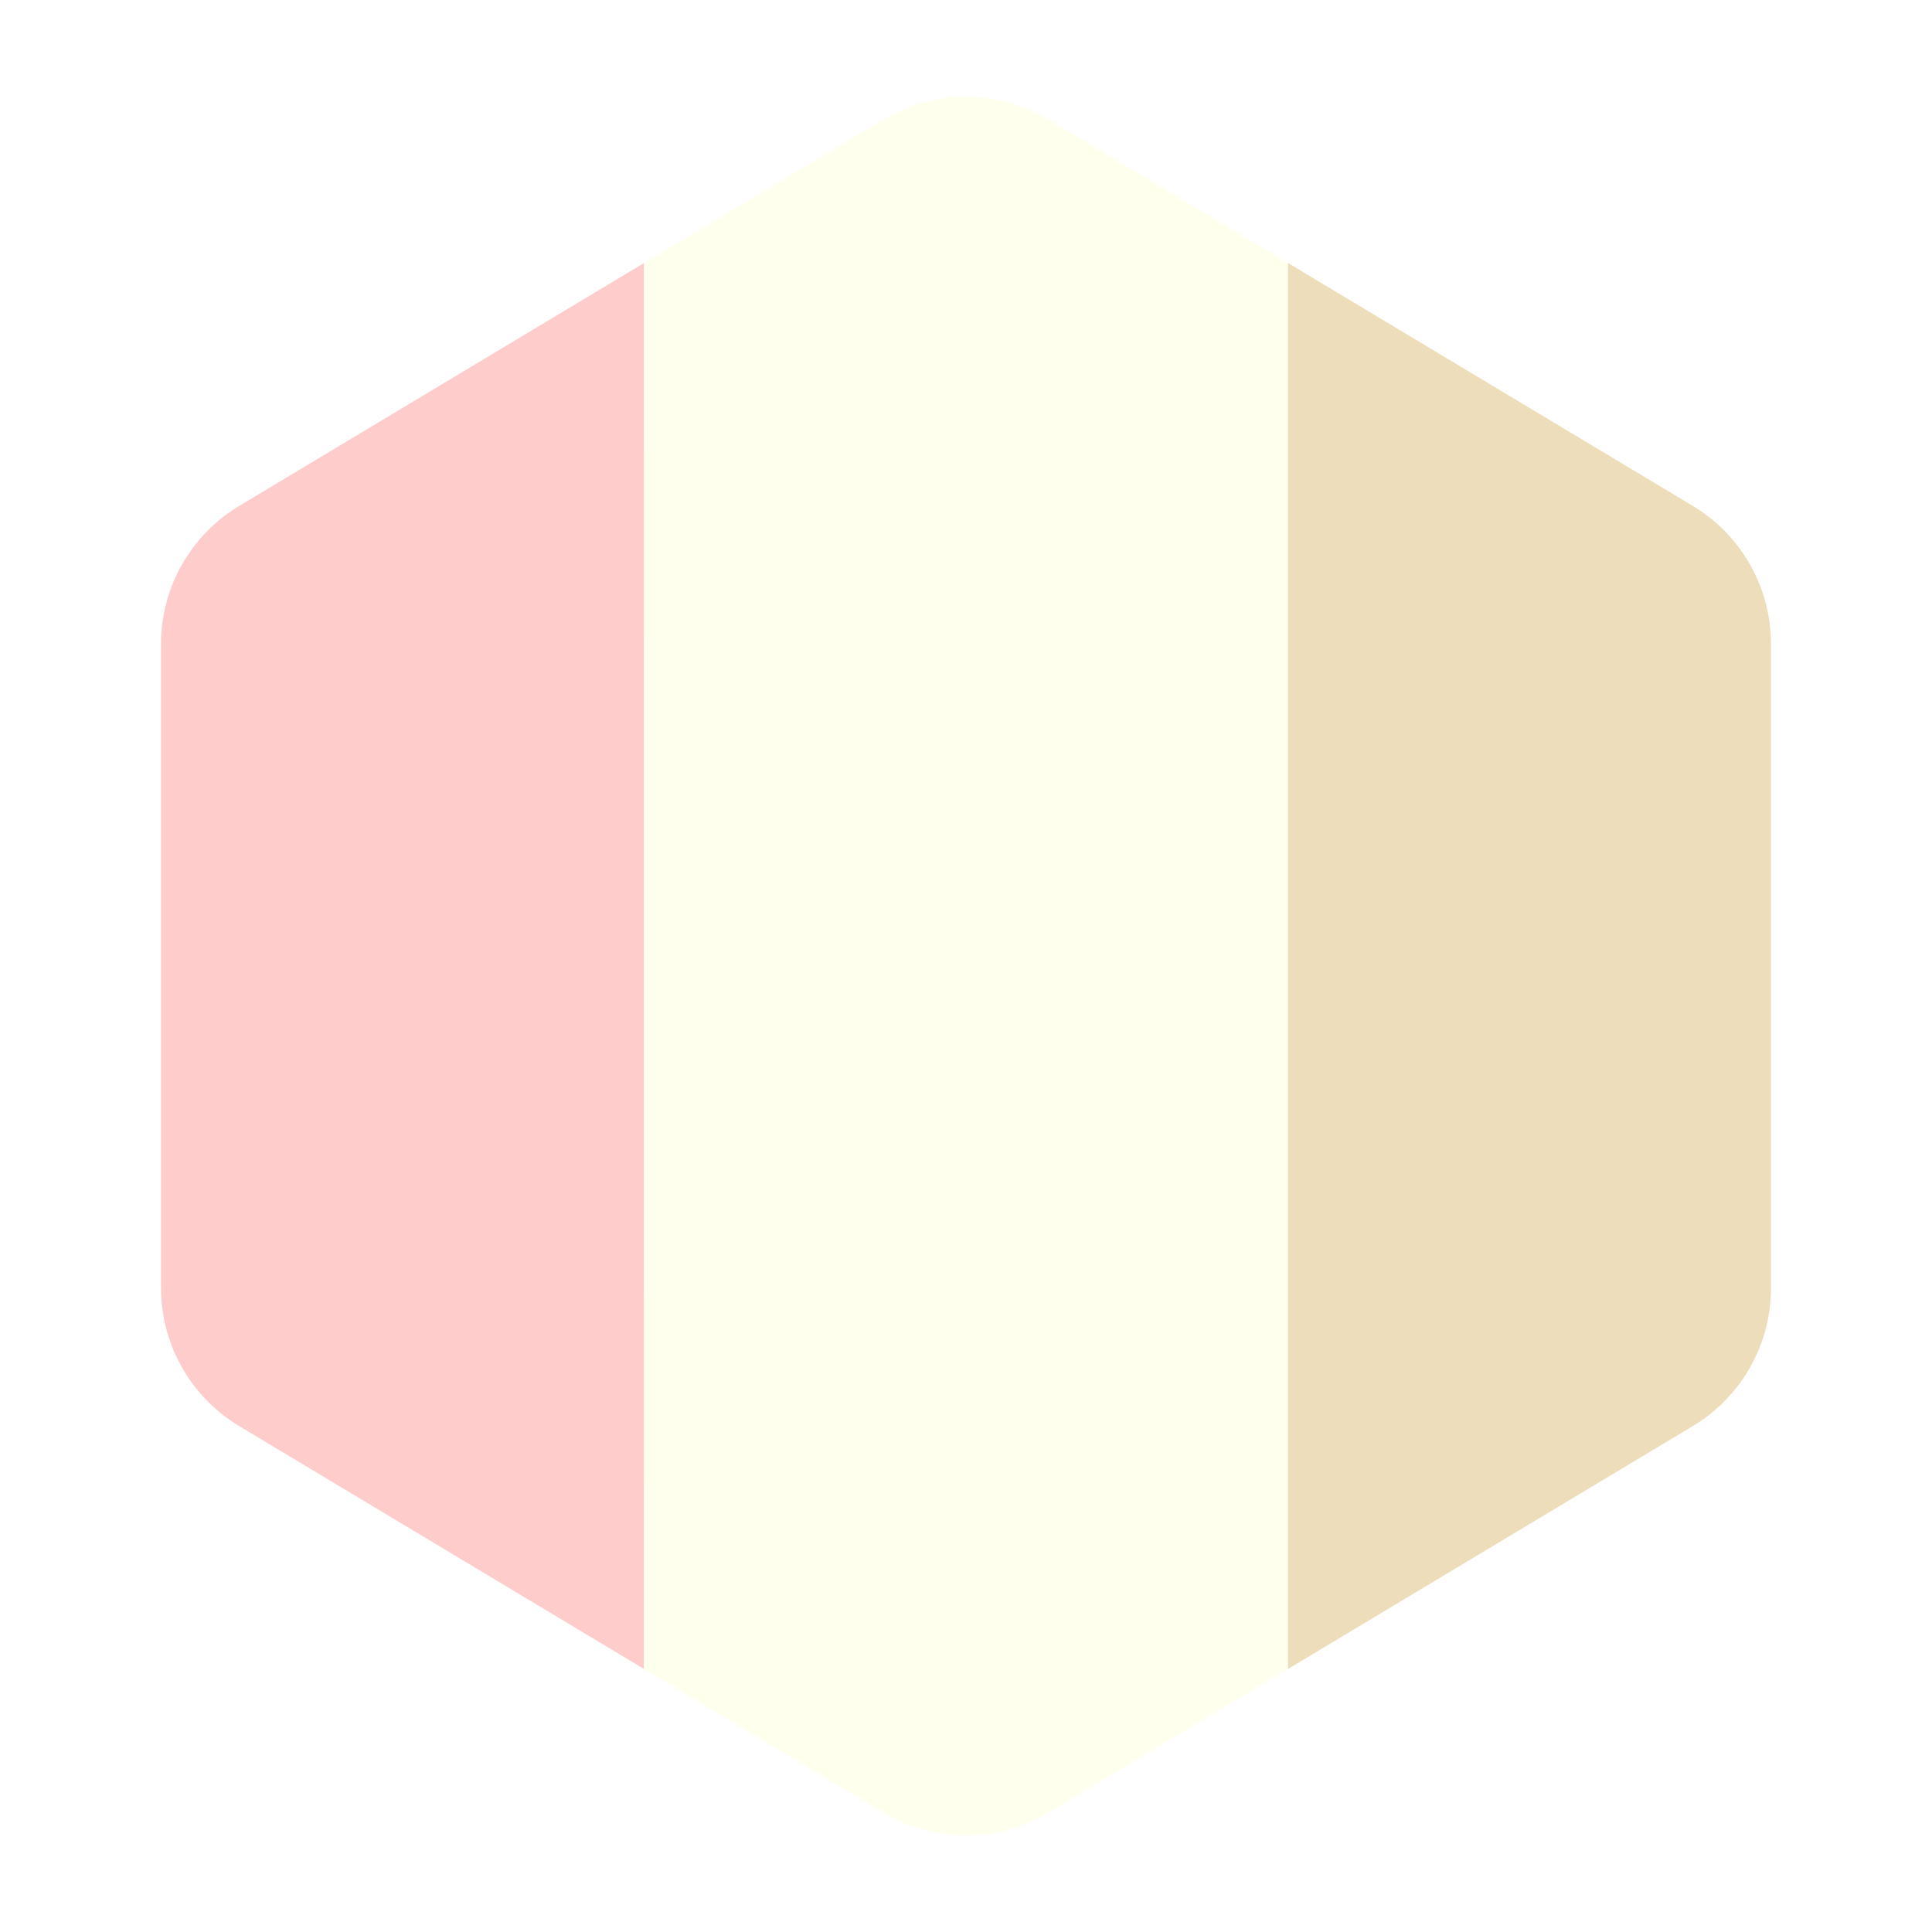
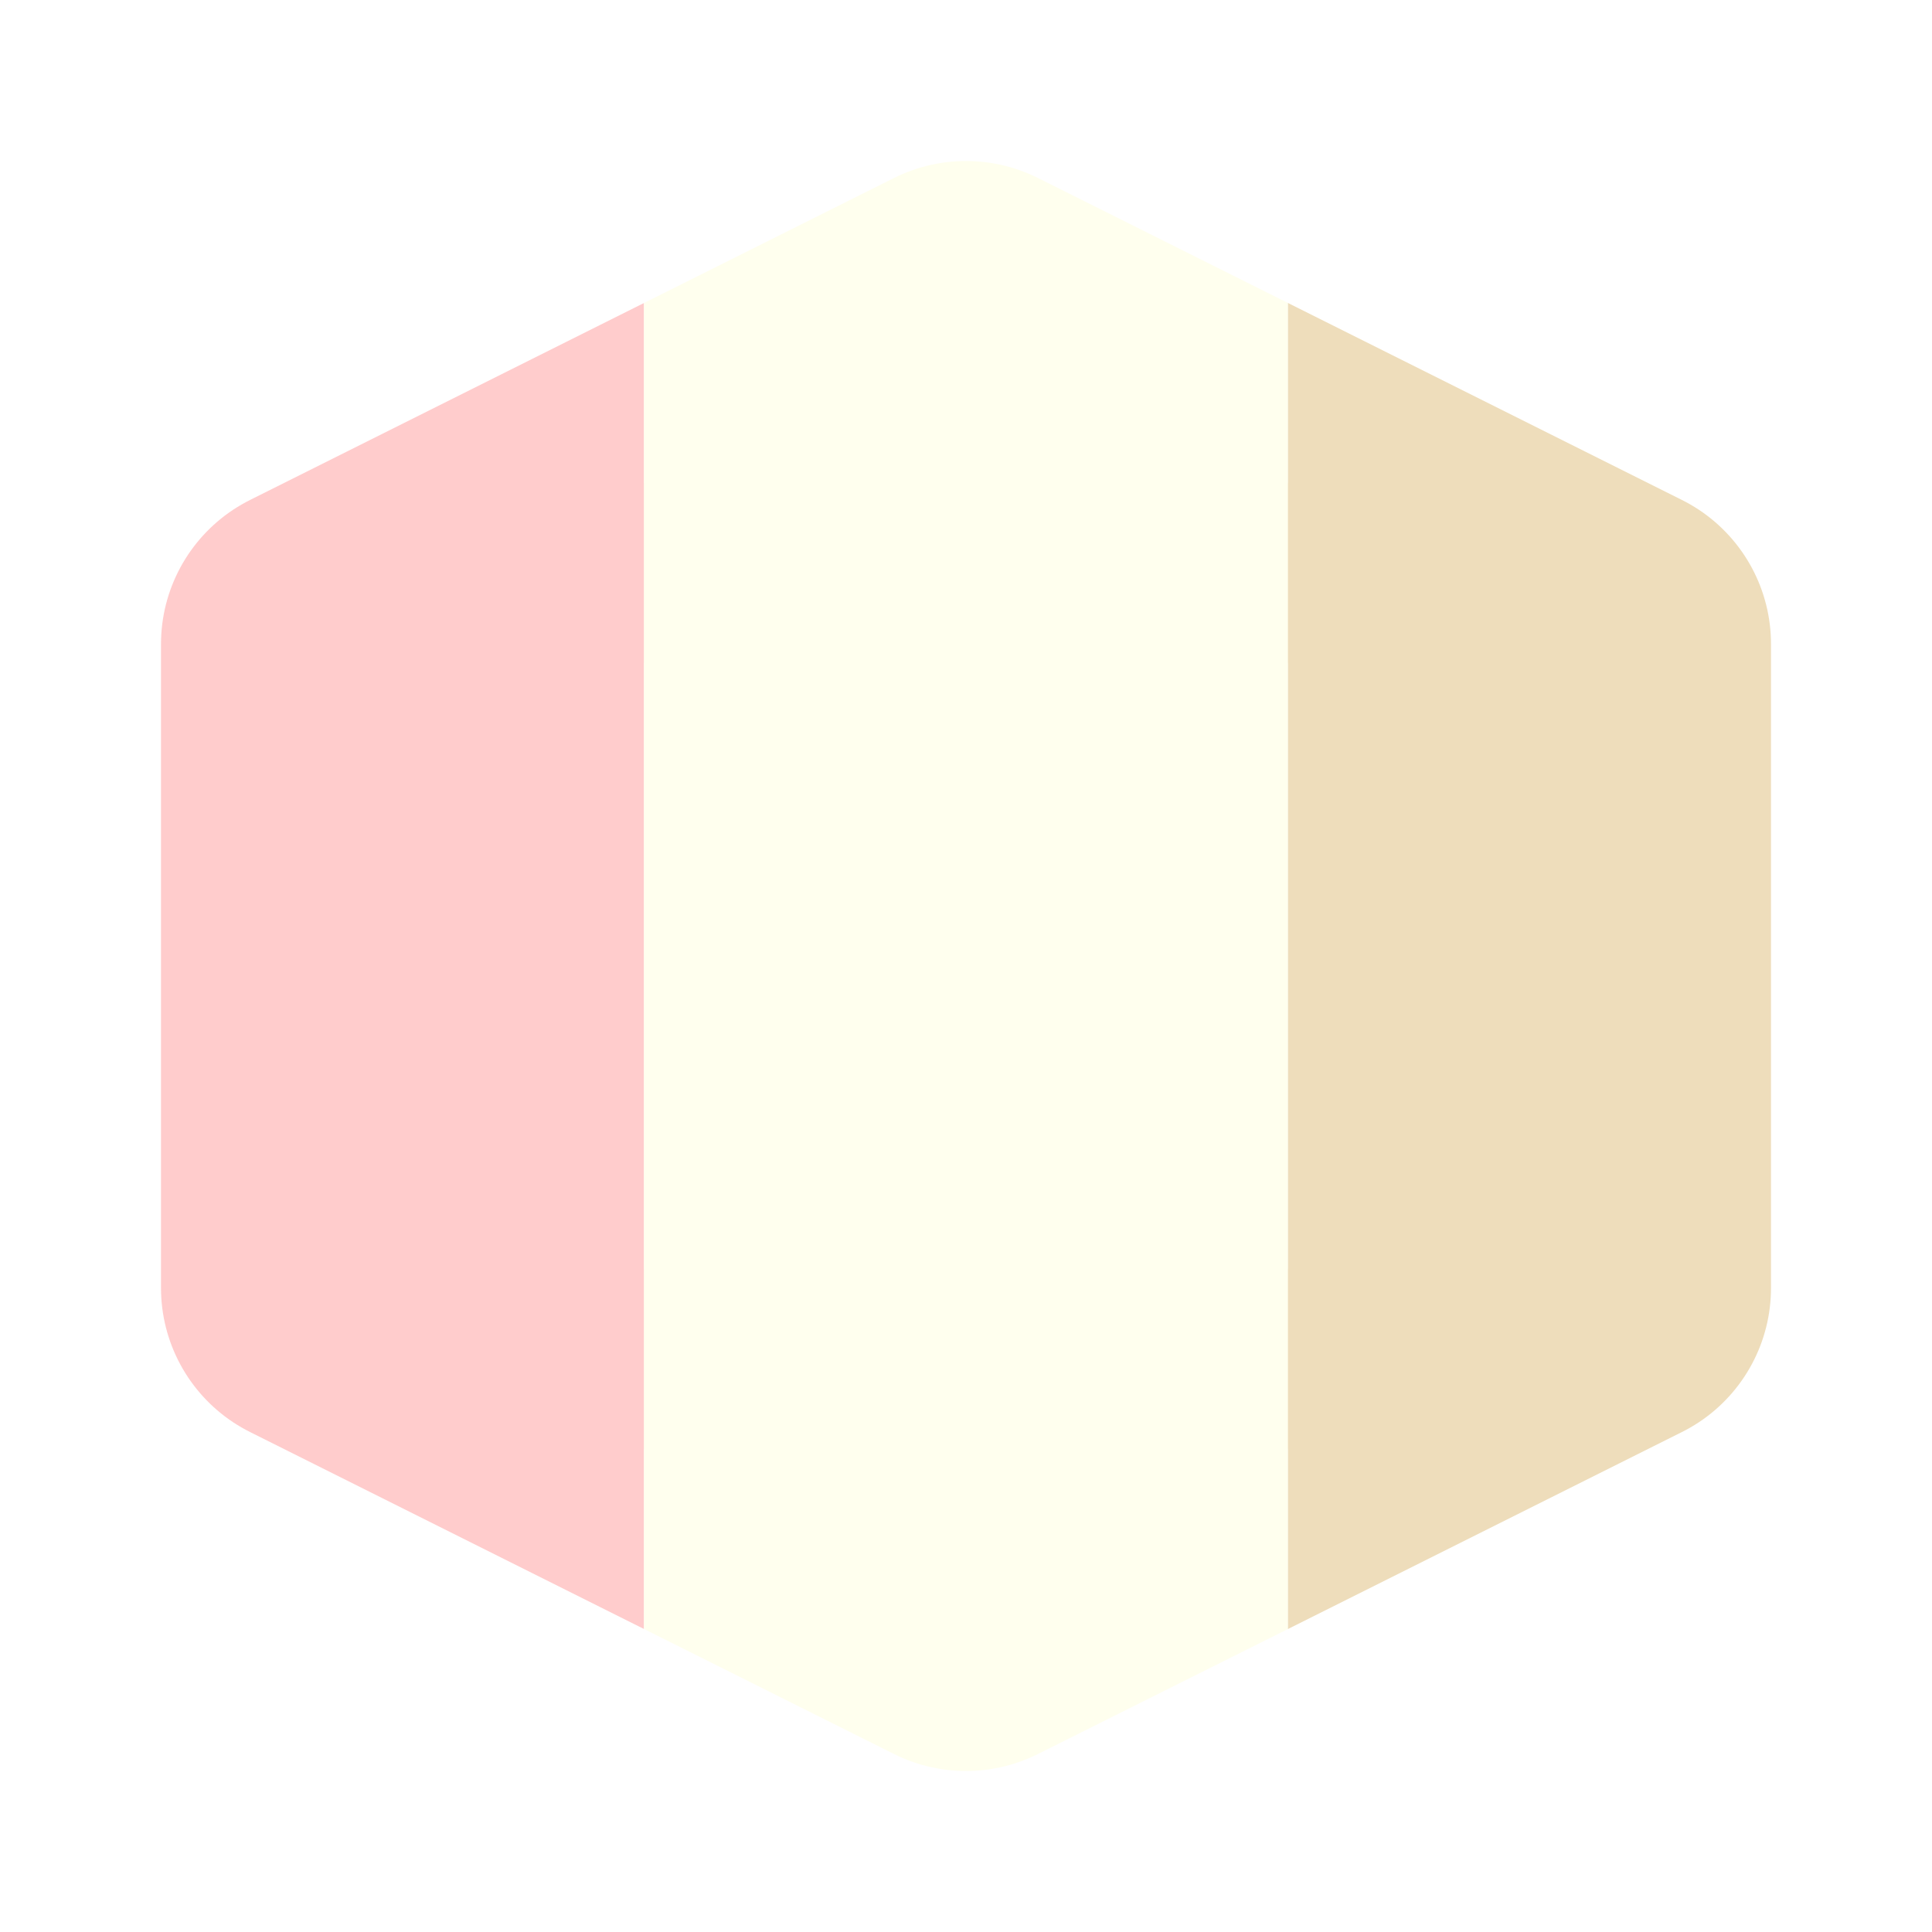
<svg xmlns="http://www.w3.org/2000/svg" viewBox="0 0 12 12">
  <defs>
    <pattern id="neapolitan" height="12" width="12" patternUnits="userSpaceOnUse">
      <path d="M0 0 H4 V12 H0 Z" fill="#FCC" />
      <path d="M4 0 H8 V12 H4 Z" fill="#FFE" />
      <path d="M8 0 H12 V12 H8 Z" fill="#EDB" />
    </pattern>
  </defs>
-   <path d="M6 1.6 L2 4 L2 8 L6 10.4 L10 8 L10 4 Z" stroke="url(#neapolitan)" stroke-linejoin="round" stroke-width="2" fill="url(#neapolitan)" />
+   <path d="M6 2 L2 4 L2 8 L6 10 L10 8 L10 4 Z" stroke="url(#neapolitan)" stroke-linejoin="round" stroke-width="2" fill="url(#neapolitan)" />
</svg>
